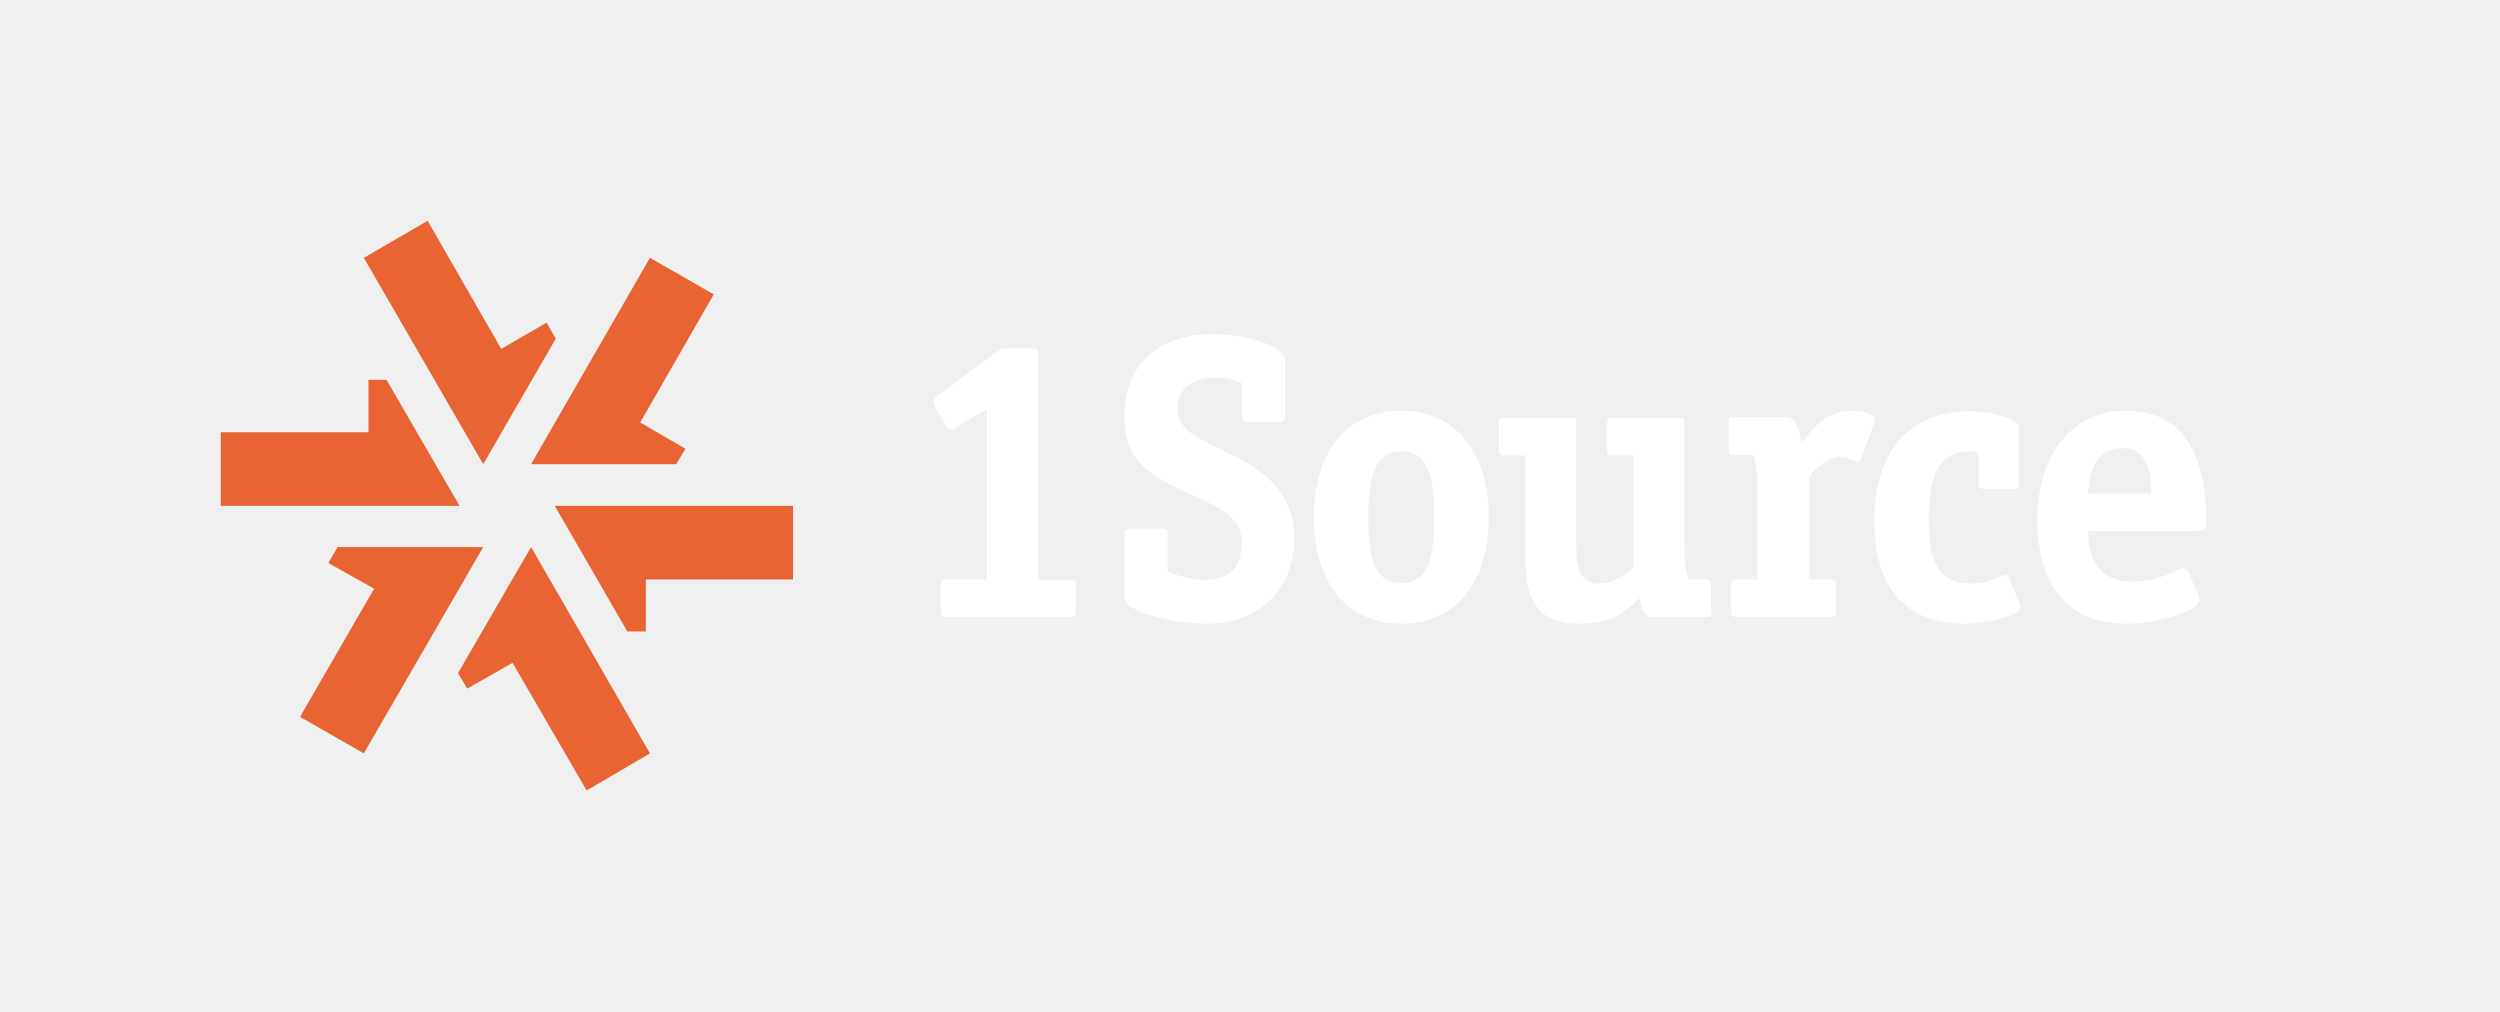
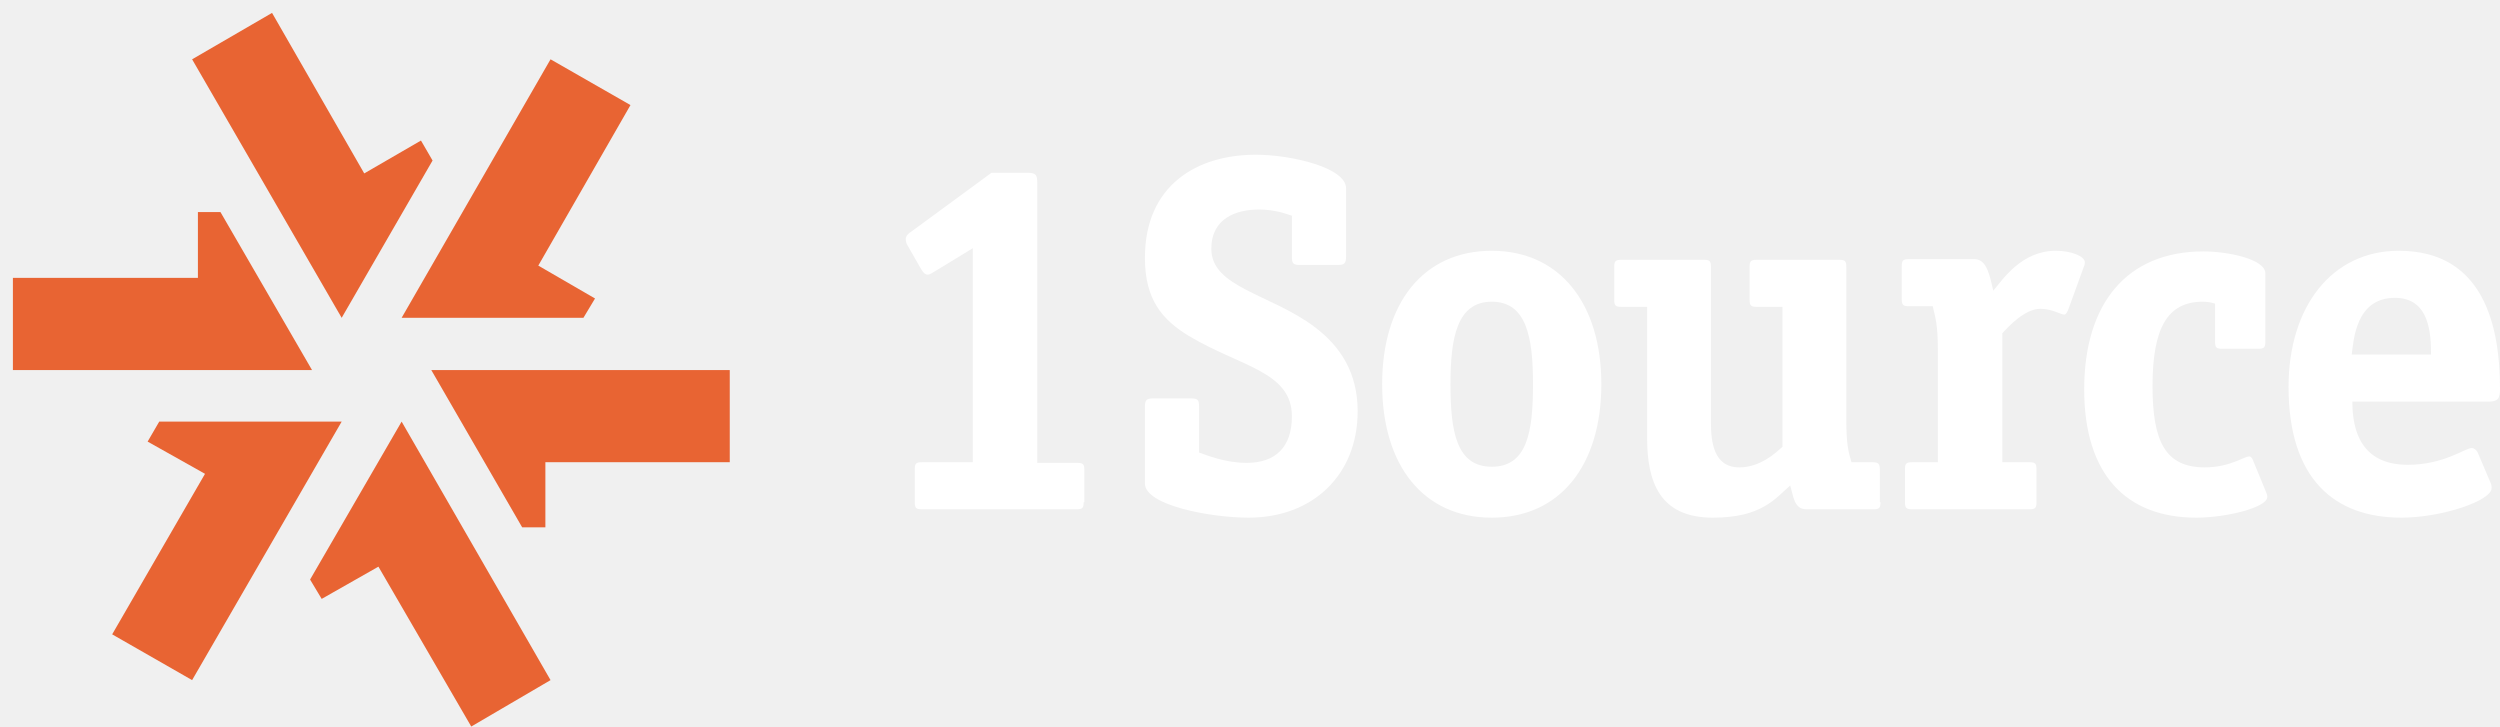
- <svg xmlns="http://www.w3.org/2000/svg" viewBox="0 0 485.8 196.5" enable-background="new 0 0 485.8 196.5">
-   <g fill="#e86433">
-     <path d="m103.2 106.3l-14.2 24.5 1.8 3 8.8-5 14.4 24.8 12.3-7.2z" />
-     <path d="m93.9 90.2l14.1-24.4-1.8-3.1-8.8 5.1-14.3-24.9-12.4 7.2z" />
-     <path d="m107.8 98.3l14.1 24.4h3.6v-10.1h28.6v-14.3z" />
-     <path d="m89.3 98.3l-14.2-24.5h-3.5v10.2h-28.7v14.3z" />
-     <path d="m103.2 90.2h28.2l1.8-3-8.8-5.1 14.3-24.9-12.4-7.1z" />
-     <path d="m65.6 106.3l-1.8 3.1 8.9 5-14.4 24.9 12.4 7.1 23.2-40.1z" />
-   </g>
-   <g fill="#fff">
-     <path d="m209 118.8c0 .9-.2 1.1-1.1 1.1h-24c-.9 0-1.1-.2-1.1-1.1v-5.1c0-.9.2-1.1 1.1-1.1h7.9v-33.2l-5.9 3.6c-.4.2-.7.5-1.1.5-.5 0-.8-.5-1.1-1l-2-3.5c-.2-.3-.3-.7-.3-1 0-.5.4-.9.9-1.2l12.4-9.1h5.5c1.4 0 1.6.3 1.6 1.6v43.4h6.2c.9 0 1.1.2 1.1 1.1v5z" />
-     <path d="m241.4 74.4c-.9-.3-2.7-1-5.2-1-3.6 0-7.4 1.4-7.4 6.1 0 6 9.2 7 16 12.1 4 3 6.7 7.1 6.7 13.1 0 9.9-7 16.5-16.9 16.5-5.9 0-16.1-1.9-16.1-5.3v-11.9c0-1 .2-1.3 1.3-1.3h5.8c1.1 0 1.3.2 1.3 1.3v7.1c1.2.4 4 1.6 7.4 1.6 4.4 0 7-2.4 7-7.2 0-7-8-7.7-16-12.5-4.1-2.5-6.8-5.6-6.8-12.1 0-11.3 8.1-16 17.2-16 5.5 0 14 2 14 5.2v10.6c0 1.1-.3 1.3-1.3 1.3h-5.8c-1.1 0-1.3-.2-1.3-1.3v-6.3z" />
-     <path d="m272.3 121.2c-10.6 0-17-8.1-17-20.7 0-12.6 6.4-20.7 17-20.7 10.5 0 17 8.1 17 20.7 0 12.6-6.4 20.7-17 20.7m6.4-20.7c0-7.3-1-12.8-6.4-12.8-5.4 0-6.4 5.6-6.4 12.8 0 7.3.9 12.8 6.4 12.8 5.5 0 6.4-5.4 6.4-12.8" />
-     <path d="m332.6 118.8c0 .9-.2 1.1-1.1 1.1h-10.4c-1.9 0-2-2-2.5-3.7-2.3 2-4.4 5-12 5-8.3 0-10.2-5.6-10.2-12.4v-20.3h-4c-.9 0-1.1-.2-1.1-1.1v-5.1c0-.9.2-1.1 1.1-1.1h12.8c.9 0 1.1.2 1.1 1.1v24.1c0 3 .4 7 4.4 7 3.3 0 5.7-2.3 6.7-3.2v-21.7h-4c-.9 0-1.1-.2-1.1-1.1v-5.1c0-.9.2-1.1 1.1-1.1h12.8c.9 0 1.1.2 1.1 1.1v23.6c0 3.9.3 5 .8 6.7h3.3c.9 0 1.1.3 1.1 1.1v5.1z" />
-     <path d="m356.8 118.8c0 .9-.2 1.1-1.1 1.1h-18.2c-.9 0-1.1-.2-1.1-1.1v-5.1c0-.9.2-1.1 1.1-1.1h4v-17.5c0-3.9-.4-5-.8-6.7h-3.7c-.9 0-1.1-.2-1.1-1.1v-5.1c0-.9.2-1.1 1.1-1.1h10.2c2 0 2.4 2.9 2.9 4.9 1.5-1.8 4.4-6.2 9.7-6.2 2.3 0 4.5.8 4.5 1.8 0 .3-.1.6-.2.8l-2.4 6.6c-.1.2-.3.7-.6.7-.5 0-1.9-.9-3.7-.9-2.4 0-4.9 2.7-5.9 3.8v20h4.2c.9 0 1.1.2 1.1 1.1v5.1" />
-     <path d="m392.4 117.2c.1.2.2.5.2.8 0 1.6-6.3 3.2-11 3.2-10.9 0-17.4-6.7-17.4-19.9 0-13.3 6.6-21.4 18.5-21.4 3.8 0 9.6 1.2 9.6 3.4v10.6c0 .9-.2 1.1-1.1 1.1h-5.6c-.9 0-1.1-.2-1.1-1.1v-5.9c-.6-.2-1.3-.3-1.9-.3-5.5 0-7.8 4.1-7.8 13.1 0 8.6 2 12.6 8.1 12.6 3.9 0 6.1-1.7 6.9-1.7.2 0 .4.2.5.4l2.1 5.1" />
-     <path d="m405.8 103.2c0 4.4 1.3 9.8 8.6 9.8 5.6 0 8.9-2.6 9.9-2.6.4 0 .7.3.9.6l2 4.7c.1.2.2.5.2.9 0 2-7.8 4.6-14 4.6-10.3 0-17.5-5.9-17.5-20.3 0-12.4 6.7-21.1 17.1-21.1 13.3 0 15.7 11.9 15.7 21.4 0 1.5-.3 2-1.8 2h-21.1m12.2-7.3c0-3.2-.2-8.8-5.6-8.8-6.1 0-6.4 6.6-6.7 8.8h12.3" />
+ <svg xmlns="http://www.w3.org/2000/svg" viewBox="0 0 387.8 112.7" enable-background="new 0 0 485.8 196.5">
+   <g transform="translate(-40.9-40.9)">
+     <g fill="#e86433">
+       <path d="m103.2 106.3l-14.2 24.5 1.8 3 8.8-5 14.4 24.8 12.3-7.2z" />
+       <path d="m93.9 90.2l14.1-24.4-1.8-3.1-8.8 5.1-14.3-24.9-12.4 7.2z" />
+       <path d="m107.8 98.3l14.1 24.4h3.6v-10.1h28.6v-14.3z" />
+       <path d="m89.3 98.3l-14.2-24.5h-3.5v10.2h-28.7v14.3z" />
+       <path d="m103.2 90.2h28.2l1.8-3-8.8-5.1 14.3-24.9-12.4-7.1z" />
+       <path d="m65.6 106.3l-1.8 3.1 8.9 5-14.4 24.9 12.4 7.1 23.2-40.1z" />
+     </g>
+     <g fill="#fff">
+       <path d="m209 118.8c0 .9-.2 1.1-1.1 1.1h-24c-.9 0-1.1-.2-1.1-1.1v-5.1c0-.9.2-1.1 1.1-1.1h7.9v-33.2l-5.9 3.6c-.4.2-.7.5-1.1.5-.5 0-.8-.5-1.1-1l-2-3.5c-.2-.3-.3-.7-.3-1 0-.5.4-.9.9-1.2l12.4-9.1h5.5c1.4 0 1.6.3 1.6 1.6v43.4h6.2c.9 0 1.1.2 1.1 1.1v5z" />
+       <path d="m241.4 74.4c-.9-.3-2.7-1-5.2-1-3.6 0-7.4 1.4-7.4 6.1 0 6 9.2 7 16 12.1 4 3 6.7 7.1 6.7 13.1 0 9.9-7 16.5-16.9 16.5-5.9 0-16.1-1.9-16.1-5.3v-11.9c0-1 .2-1.3 1.3-1.3h5.8c1.1 0 1.3.2 1.3 1.3v7.1c1.2.4 4 1.6 7.4 1.6 4.4 0 7-2.4 7-7.2 0-7-8-7.7-16-12.5-4.1-2.5-6.8-5.6-6.8-12.1 0-11.3 8.1-16 17.2-16 5.5 0 14 2 14 5.2v10.6c0 1.1-.3 1.3-1.3 1.3h-5.8c-1.1 0-1.3-.2-1.3-1.3v-6.3z" />
+       <path d="m272.3 121.2c-10.6 0-17-8.1-17-20.7 0-12.6 6.4-20.7 17-20.7 10.5 0 17 8.1 17 20.7 0 12.6-6.4 20.7-17 20.7m6.4-20.7c0-7.3-1-12.8-6.4-12.8-5.4 0-6.4 5.6-6.4 12.8 0 7.3.9 12.8 6.4 12.8 5.5 0 6.4-5.4 6.4-12.8" />
+       <path d="m332.6 118.8c0 .9-.2 1.1-1.1 1.1h-10.4c-1.9 0-2-2-2.5-3.7-2.3 2-4.4 5-12 5-8.3 0-10.2-5.6-10.2-12.4v-20.3h-4c-.9 0-1.1-.2-1.1-1.1v-5.1c0-.9.2-1.1 1.1-1.1h12.8c.9 0 1.1.2 1.1 1.1v24.1c0 3 .4 7 4.4 7 3.3 0 5.7-2.3 6.7-3.2v-21.7h-4c-.9 0-1.1-.2-1.1-1.1v-5.1c0-.9.2-1.1 1.1-1.1h12.8c.9 0 1.1.2 1.1 1.1v23.6c0 3.9.3 5 .8 6.7h3.3c.9 0 1.1.3 1.1 1.1v5.1z" />
+       <path d="m356.8 118.8c0 .9-.2 1.1-1.1 1.1h-18.2c-.9 0-1.1-.2-1.1-1.1v-5.1c0-.9.2-1.1 1.1-1.1h4v-17.5c0-3.9-.4-5-.8-6.7h-3.7c-.9 0-1.1-.2-1.1-1.1v-5.1c0-.9.2-1.1 1.1-1.1h10.2c2 0 2.4 2.9 2.9 4.9 1.5-1.8 4.4-6.2 9.7-6.2 2.3 0 4.5.8 4.5 1.8 0 .3-.1.6-.2.8l-2.4 6.6c-.1.2-.3.7-.6.7-.5 0-1.9-.9-3.7-.9-2.4 0-4.9 2.7-5.9 3.8v20h4.2c.9 0 1.1.2 1.1 1.1v5.1" />
+       <path d="m392.4 117.2c.1.2.2.5.2.8 0 1.6-6.3 3.2-11 3.2-10.9 0-17.4-6.7-17.4-19.9 0-13.3 6.6-21.4 18.5-21.4 3.8 0 9.6 1.2 9.6 3.4v10.6c0 .9-.2 1.1-1.1 1.1h-5.6c-.9 0-1.1-.2-1.1-1.1v-5.9c-.6-.2-1.3-.3-1.9-.3-5.5 0-7.8 4.1-7.8 13.1 0 8.6 2 12.6 8.1 12.6 3.9 0 6.1-1.7 6.9-1.7.2 0 .4.2.5.4l2.1 5.1" />
+       <path d="m405.8 103.2c0 4.4 1.3 9.8 8.6 9.8 5.6 0 8.9-2.6 9.9-2.6.4 0 .7.3.9.6l2 4.7c.1.2.2.5.2.9 0 2-7.8 4.6-14 4.6-10.3 0-17.5-5.9-17.5-20.3 0-12.4 6.7-21.1 17.1-21.1 13.3 0 15.7 11.9 15.7 21.4 0 1.5-.3 2-1.8 2h-21.1m12.2-7.3c0-3.2-.2-8.8-5.6-8.8-6.1 0-6.4 6.6-6.7 8.8h12.3" />
+     </g>
  </g>
</svg>
